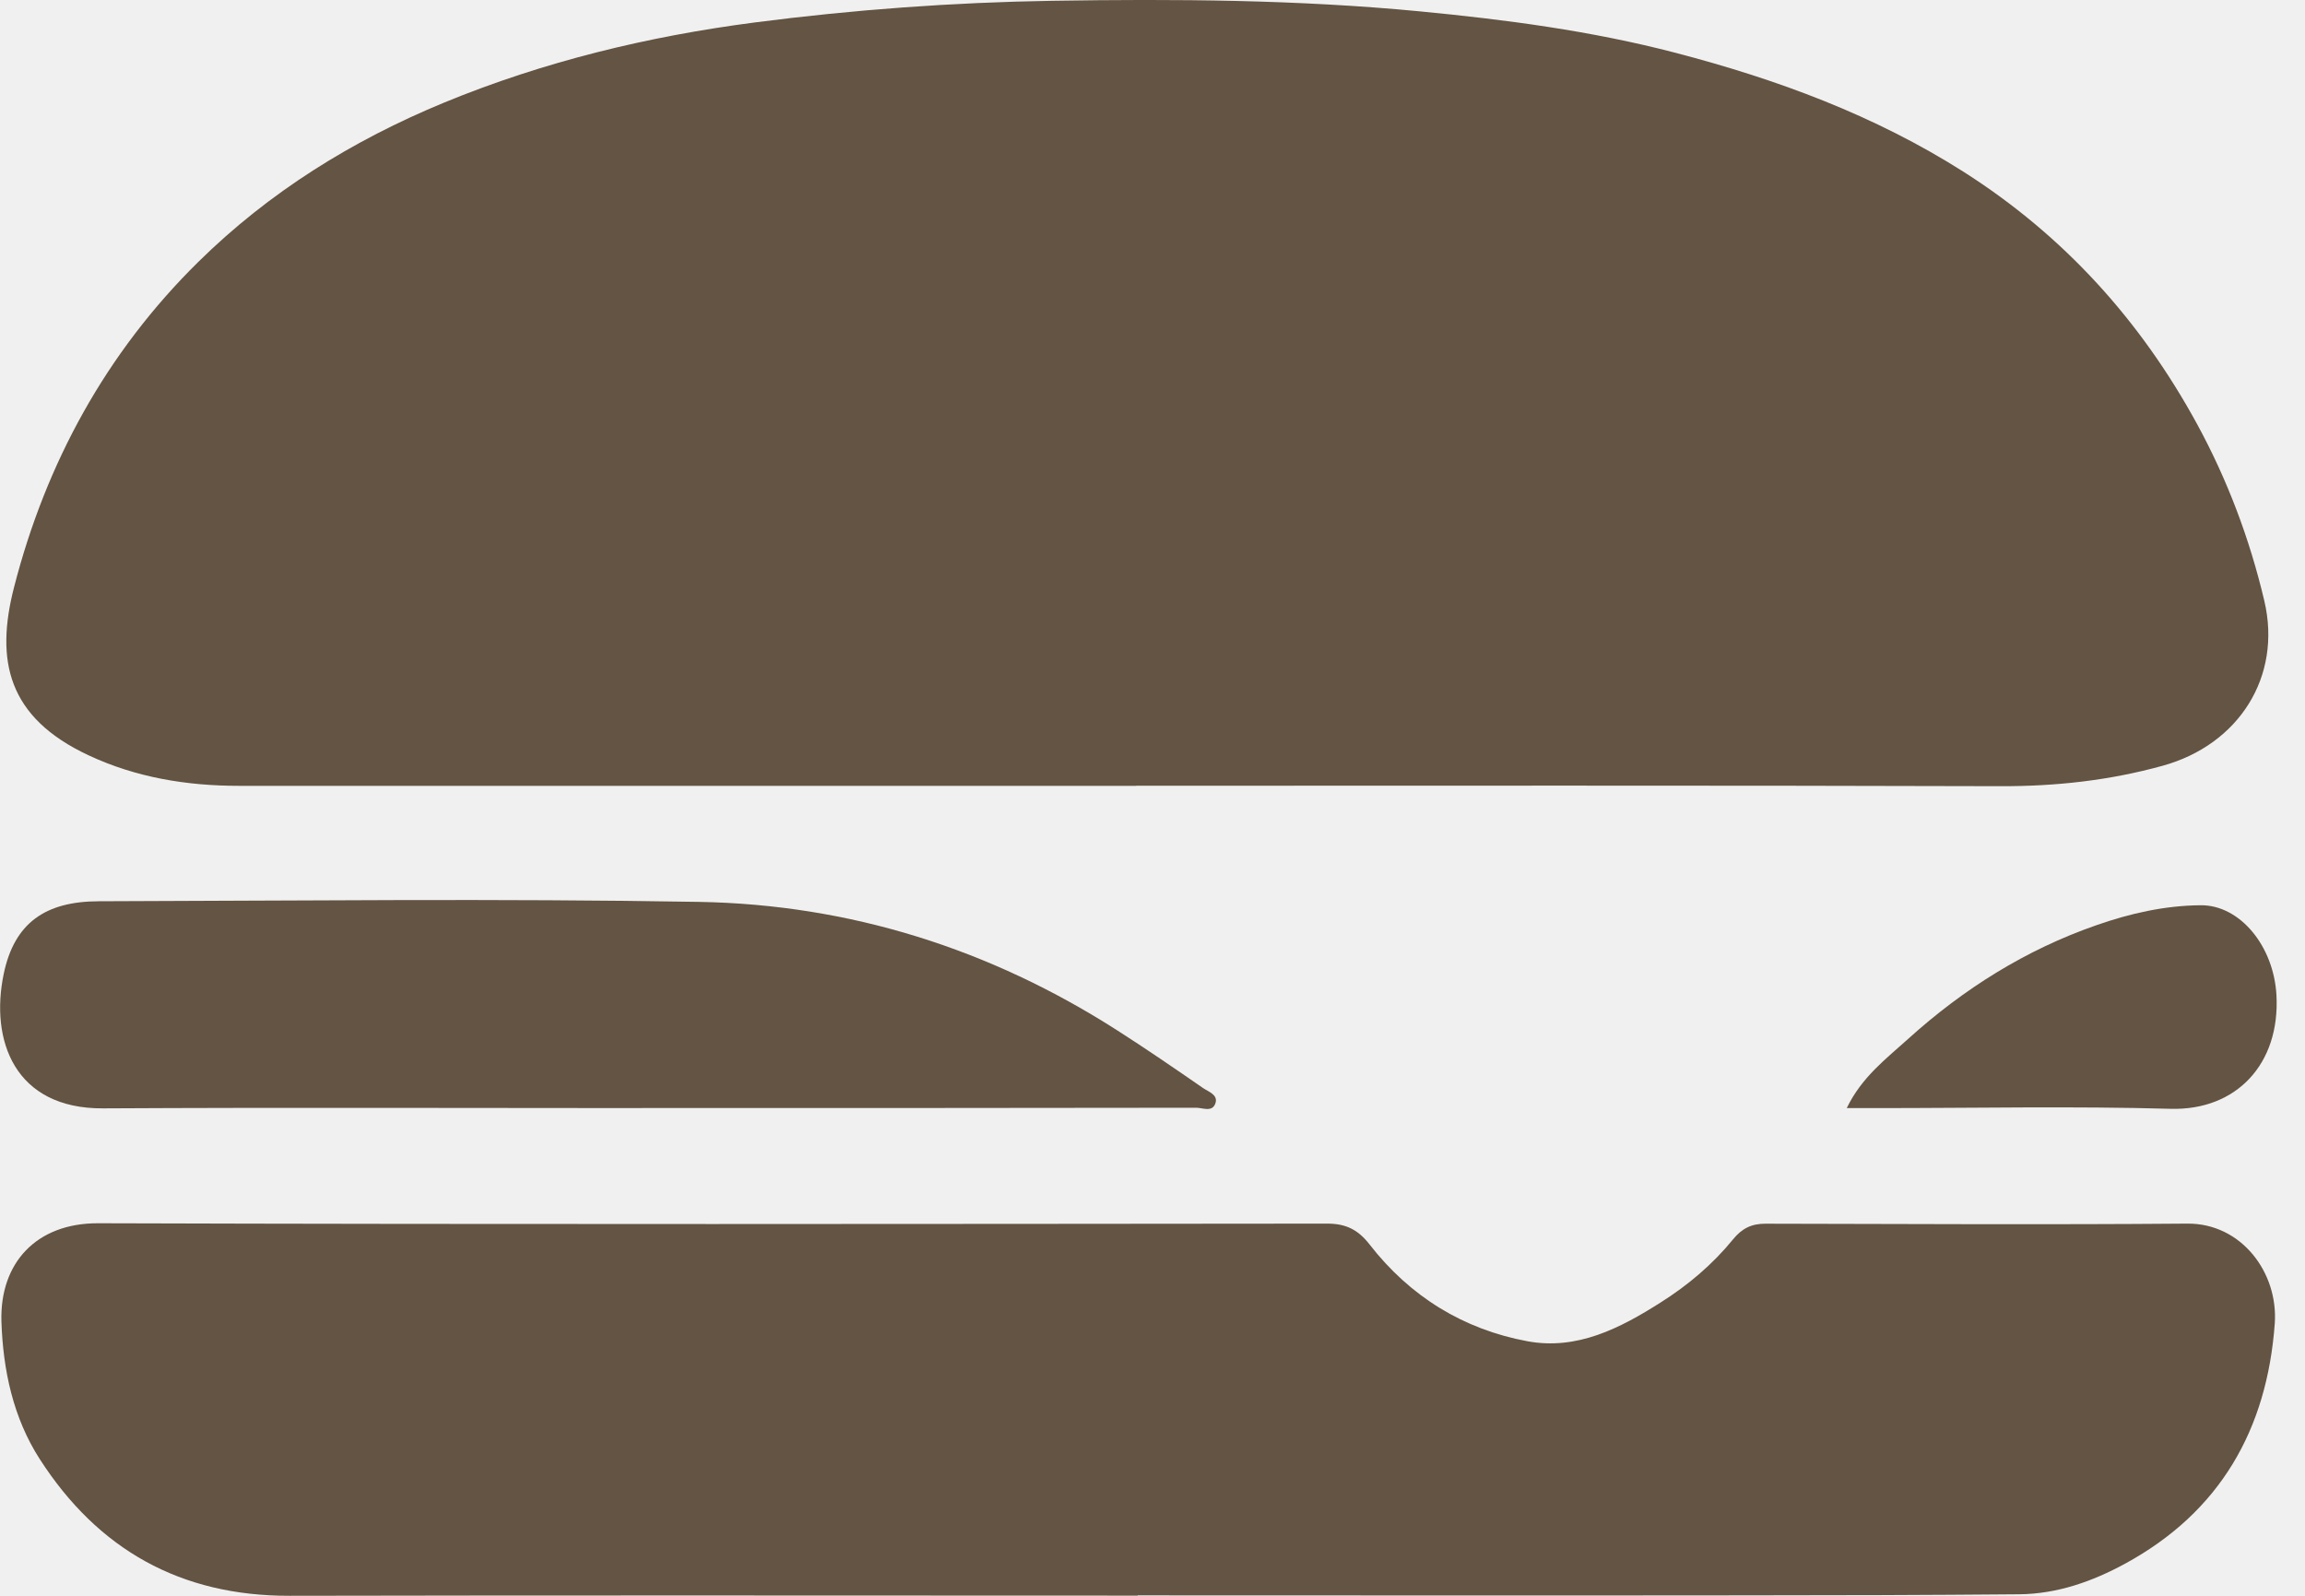
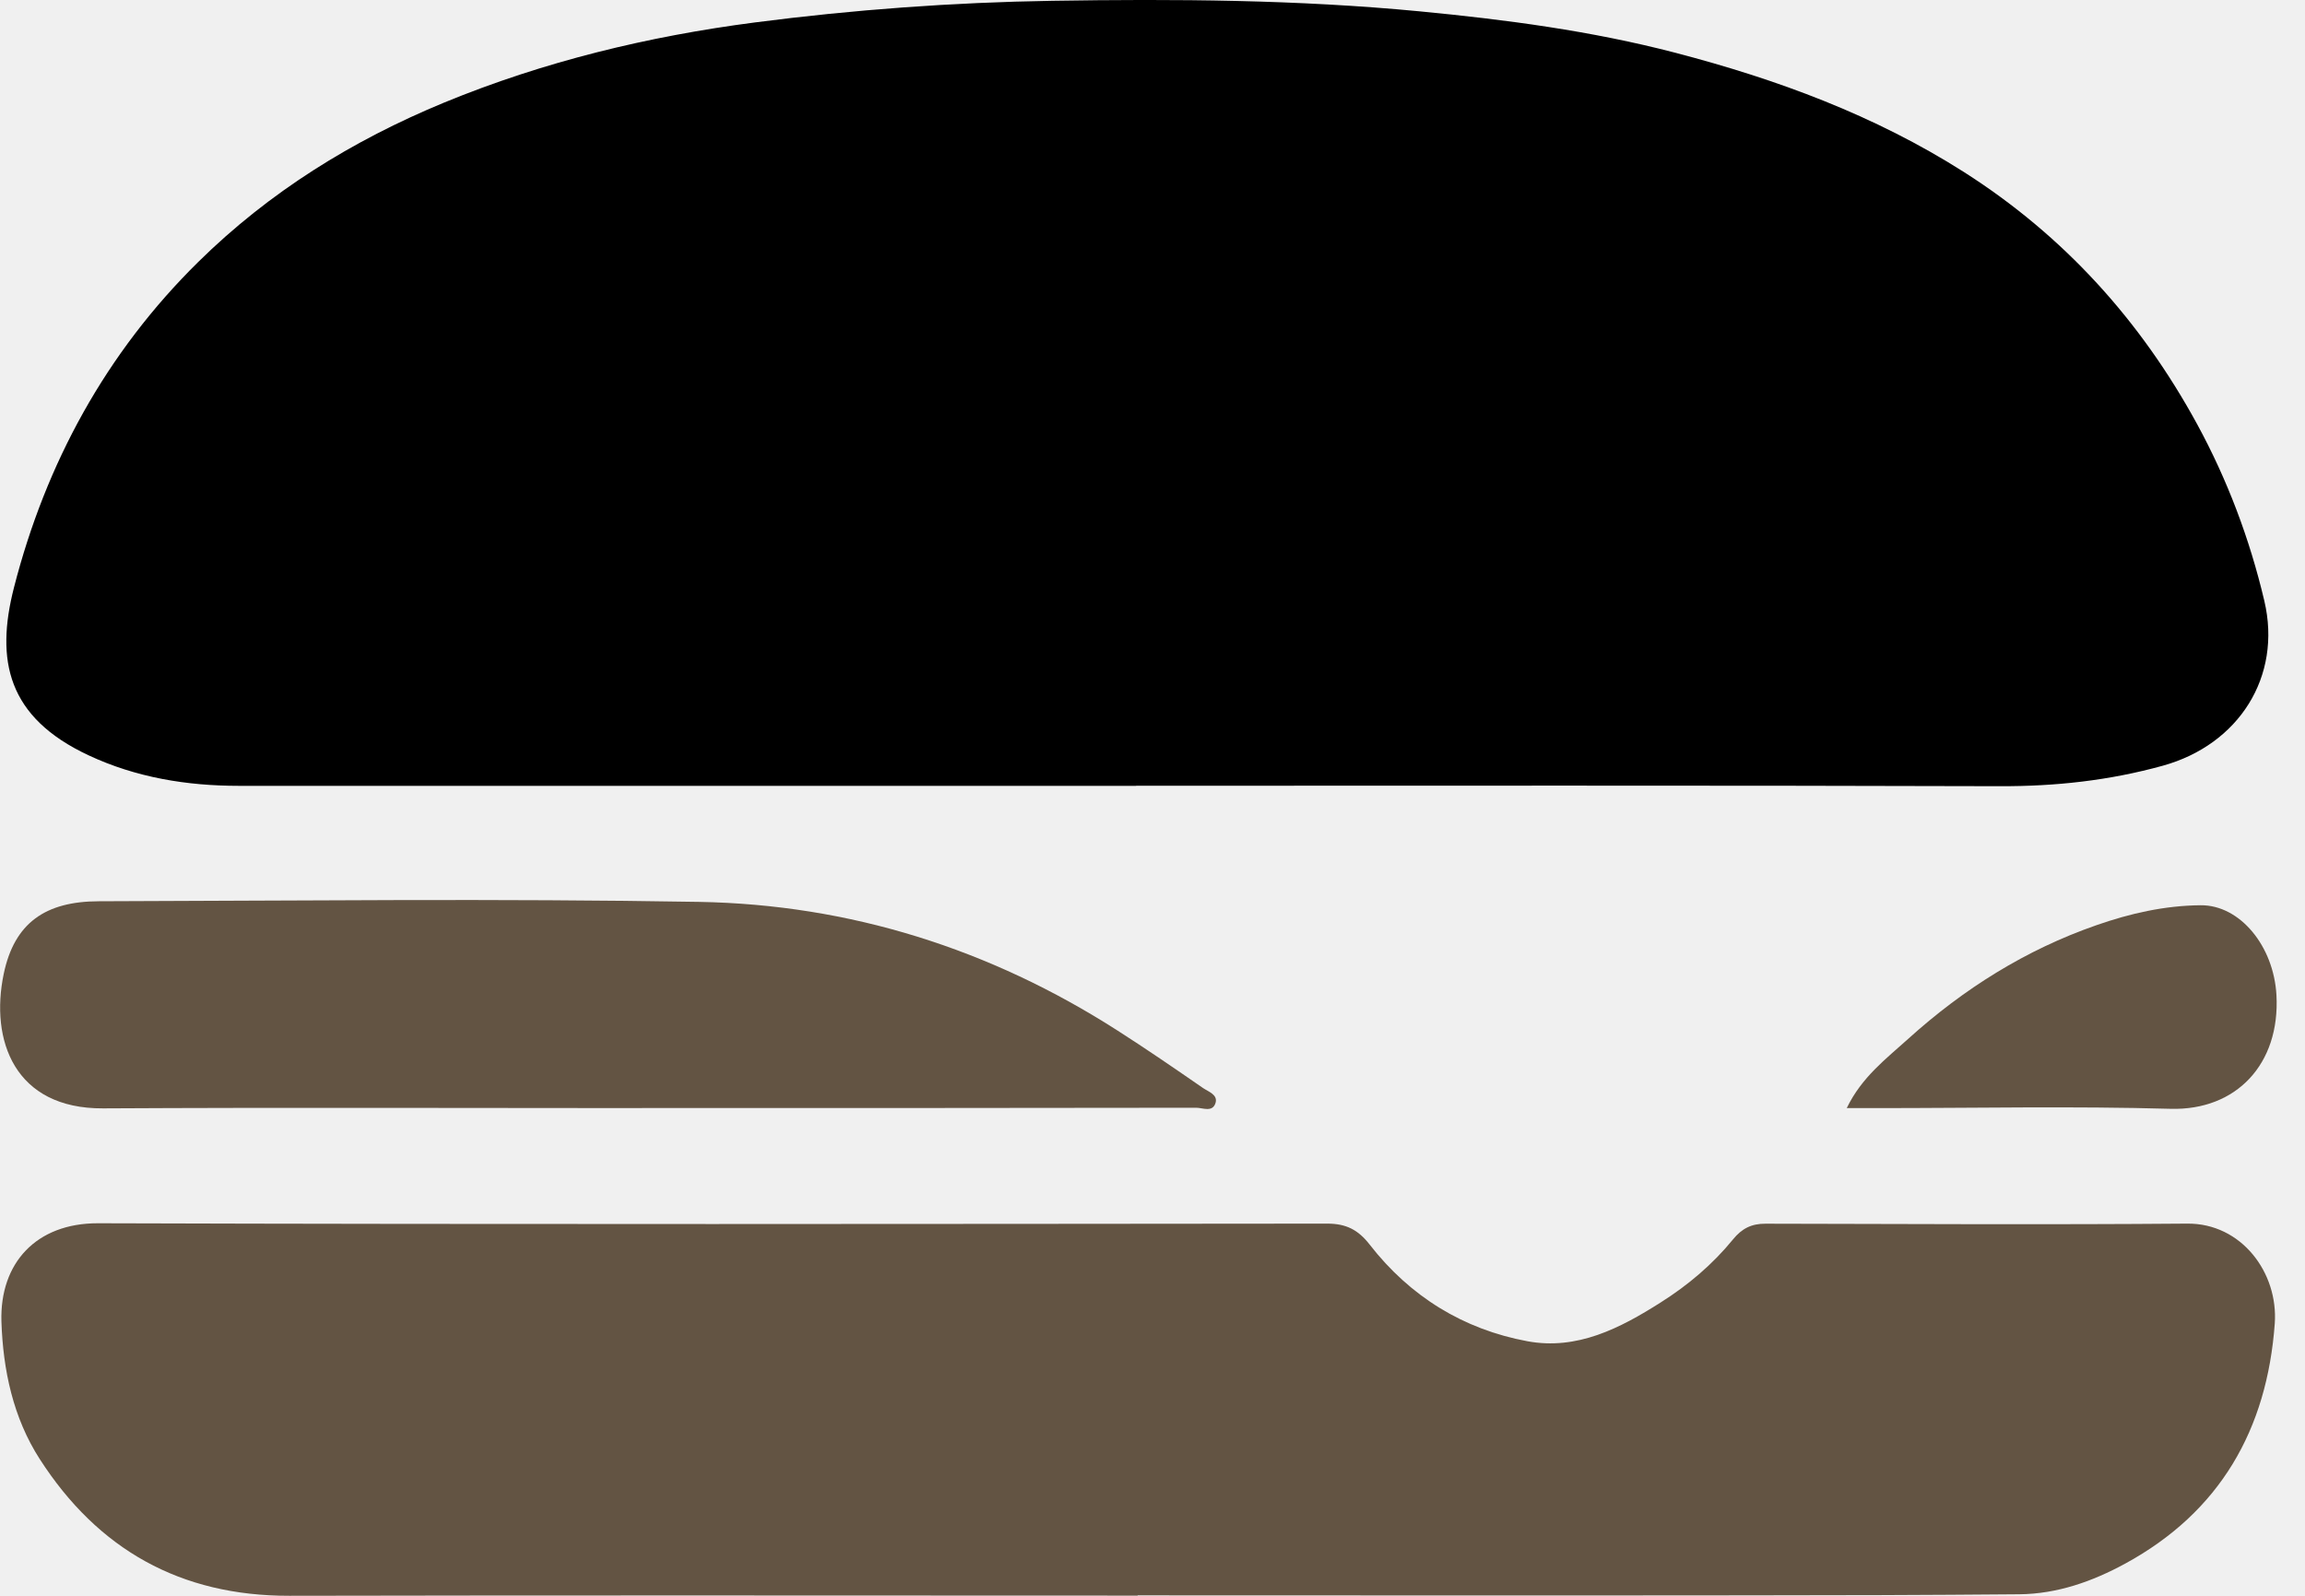
<svg xmlns="http://www.w3.org/2000/svg" width="26" height="18" viewBox="0 0 26 18" fill="none">
  <g clip-path="url(#clip0_437_4084)">
-     <path d="M12.814 8.864C9.44 8.864 6.068 8.864 2.694 8.864C2.108 8.864 1.534 8.77 1 8.52C0.083 8.092 -0.053 7.448 0.158 6.626C0.517 5.226 1.196 3.979 2.237 2.954C3.036 2.167 3.973 1.585 5.01 1.157C6.137 0.693 7.314 0.409 8.516 0.253C9.628 0.109 10.748 0.027 11.869 0.009C13.253 -0.013 14.637 -0.004 16.014 0.128C16.983 0.221 17.95 0.348 18.901 0.596C20.049 0.896 21.145 1.3 22.152 1.94C23.281 2.659 24.146 3.616 24.783 4.784C25.125 5.412 25.377 6.081 25.541 6.777C25.743 7.633 25.252 8.4 24.396 8.637C23.793 8.804 23.186 8.87 22.561 8.868C19.313 8.858 16.064 8.863 12.816 8.863L12.814 8.864Z" fill="#635443" />
+     <path d="M12.814 8.864C9.44 8.864 6.068 8.864 2.694 8.864C2.108 8.864 1.534 8.77 1 8.52C0.083 8.092 -0.053 7.448 0.158 6.626C0.517 5.226 1.196 3.979 2.237 2.954C3.036 2.167 3.973 1.585 5.01 1.157C6.137 0.693 7.314 0.409 8.516 0.253C9.628 0.109 10.748 0.027 11.869 0.009C13.253 -0.013 14.637 -0.004 16.014 0.128C16.983 0.221 17.95 0.348 18.901 0.596C20.049 0.896 21.145 1.3 22.152 1.94C23.281 2.659 24.146 3.616 24.783 4.784C25.125 5.412 25.377 6.081 25.541 6.777C25.743 7.633 25.252 8.4 24.396 8.637C23.793 8.804 23.186 8.87 22.561 8.868C19.313 8.858 16.064 8.863 12.816 8.863L12.814 8.864Z" fill="currentColor" />
    <path d="M12.833 17.998C9.643 17.998 6.453 17.993 3.263 18C2.035 18.002 1.105 17.478 0.449 16.459C0.148 15.992 0.034 15.453 0.016 14.905C-0.003 14.249 0.406 13.797 1.105 13.798C5.728 13.812 10.348 13.806 14.971 13.802C15.182 13.802 15.319 13.87 15.45 14.039C15.904 14.623 16.506 14.995 17.23 15.129C17.789 15.232 18.273 14.983 18.731 14.692C19.04 14.497 19.317 14.263 19.548 13.98C19.648 13.857 19.757 13.802 19.915 13.803C21.501 13.806 23.085 13.815 24.671 13.802C25.283 13.796 25.7 14.356 25.659 14.929C25.572 16.124 25.042 17.054 23.972 17.637C23.603 17.838 23.206 17.979 22.777 17.983C21.74 17.992 20.702 17.995 19.664 17.995C17.387 17.998 15.11 17.995 12.833 17.995V17.998Z" fill="#635443" />
    <path d="M7.24 12.499C5.215 12.499 3.189 12.491 1.163 12.502C0.163 12.508 -0.114 11.732 0.042 10.985C0.162 10.41 0.512 10.167 1.116 10.166C3.372 10.16 5.629 10.134 7.885 10.173C9.585 10.203 11.166 10.702 12.605 11.624C12.932 11.833 13.252 12.053 13.572 12.274C13.631 12.314 13.736 12.347 13.712 12.437C13.68 12.552 13.567 12.495 13.493 12.495C11.41 12.499 9.326 12.498 7.243 12.498L7.24 12.499Z" fill="#635443" />
    <path d="M20.831 12.499C21.001 12.147 21.278 11.941 21.524 11.718C22.147 11.155 22.85 10.713 23.647 10.436C24.027 10.303 24.419 10.214 24.823 10.211C25.266 10.207 25.648 10.671 25.678 11.226C25.72 12.003 25.224 12.527 24.485 12.507C23.382 12.476 22.278 12.499 21.175 12.499C21.072 12.499 20.97 12.499 20.831 12.499Z" fill="#635443" />
  </g>
  <defs>
    <clipPath id="clip0_437_4084">
      <rect width="25.679" height="18" fill="white" />
    </clipPath>
  </defs>
</svg>
